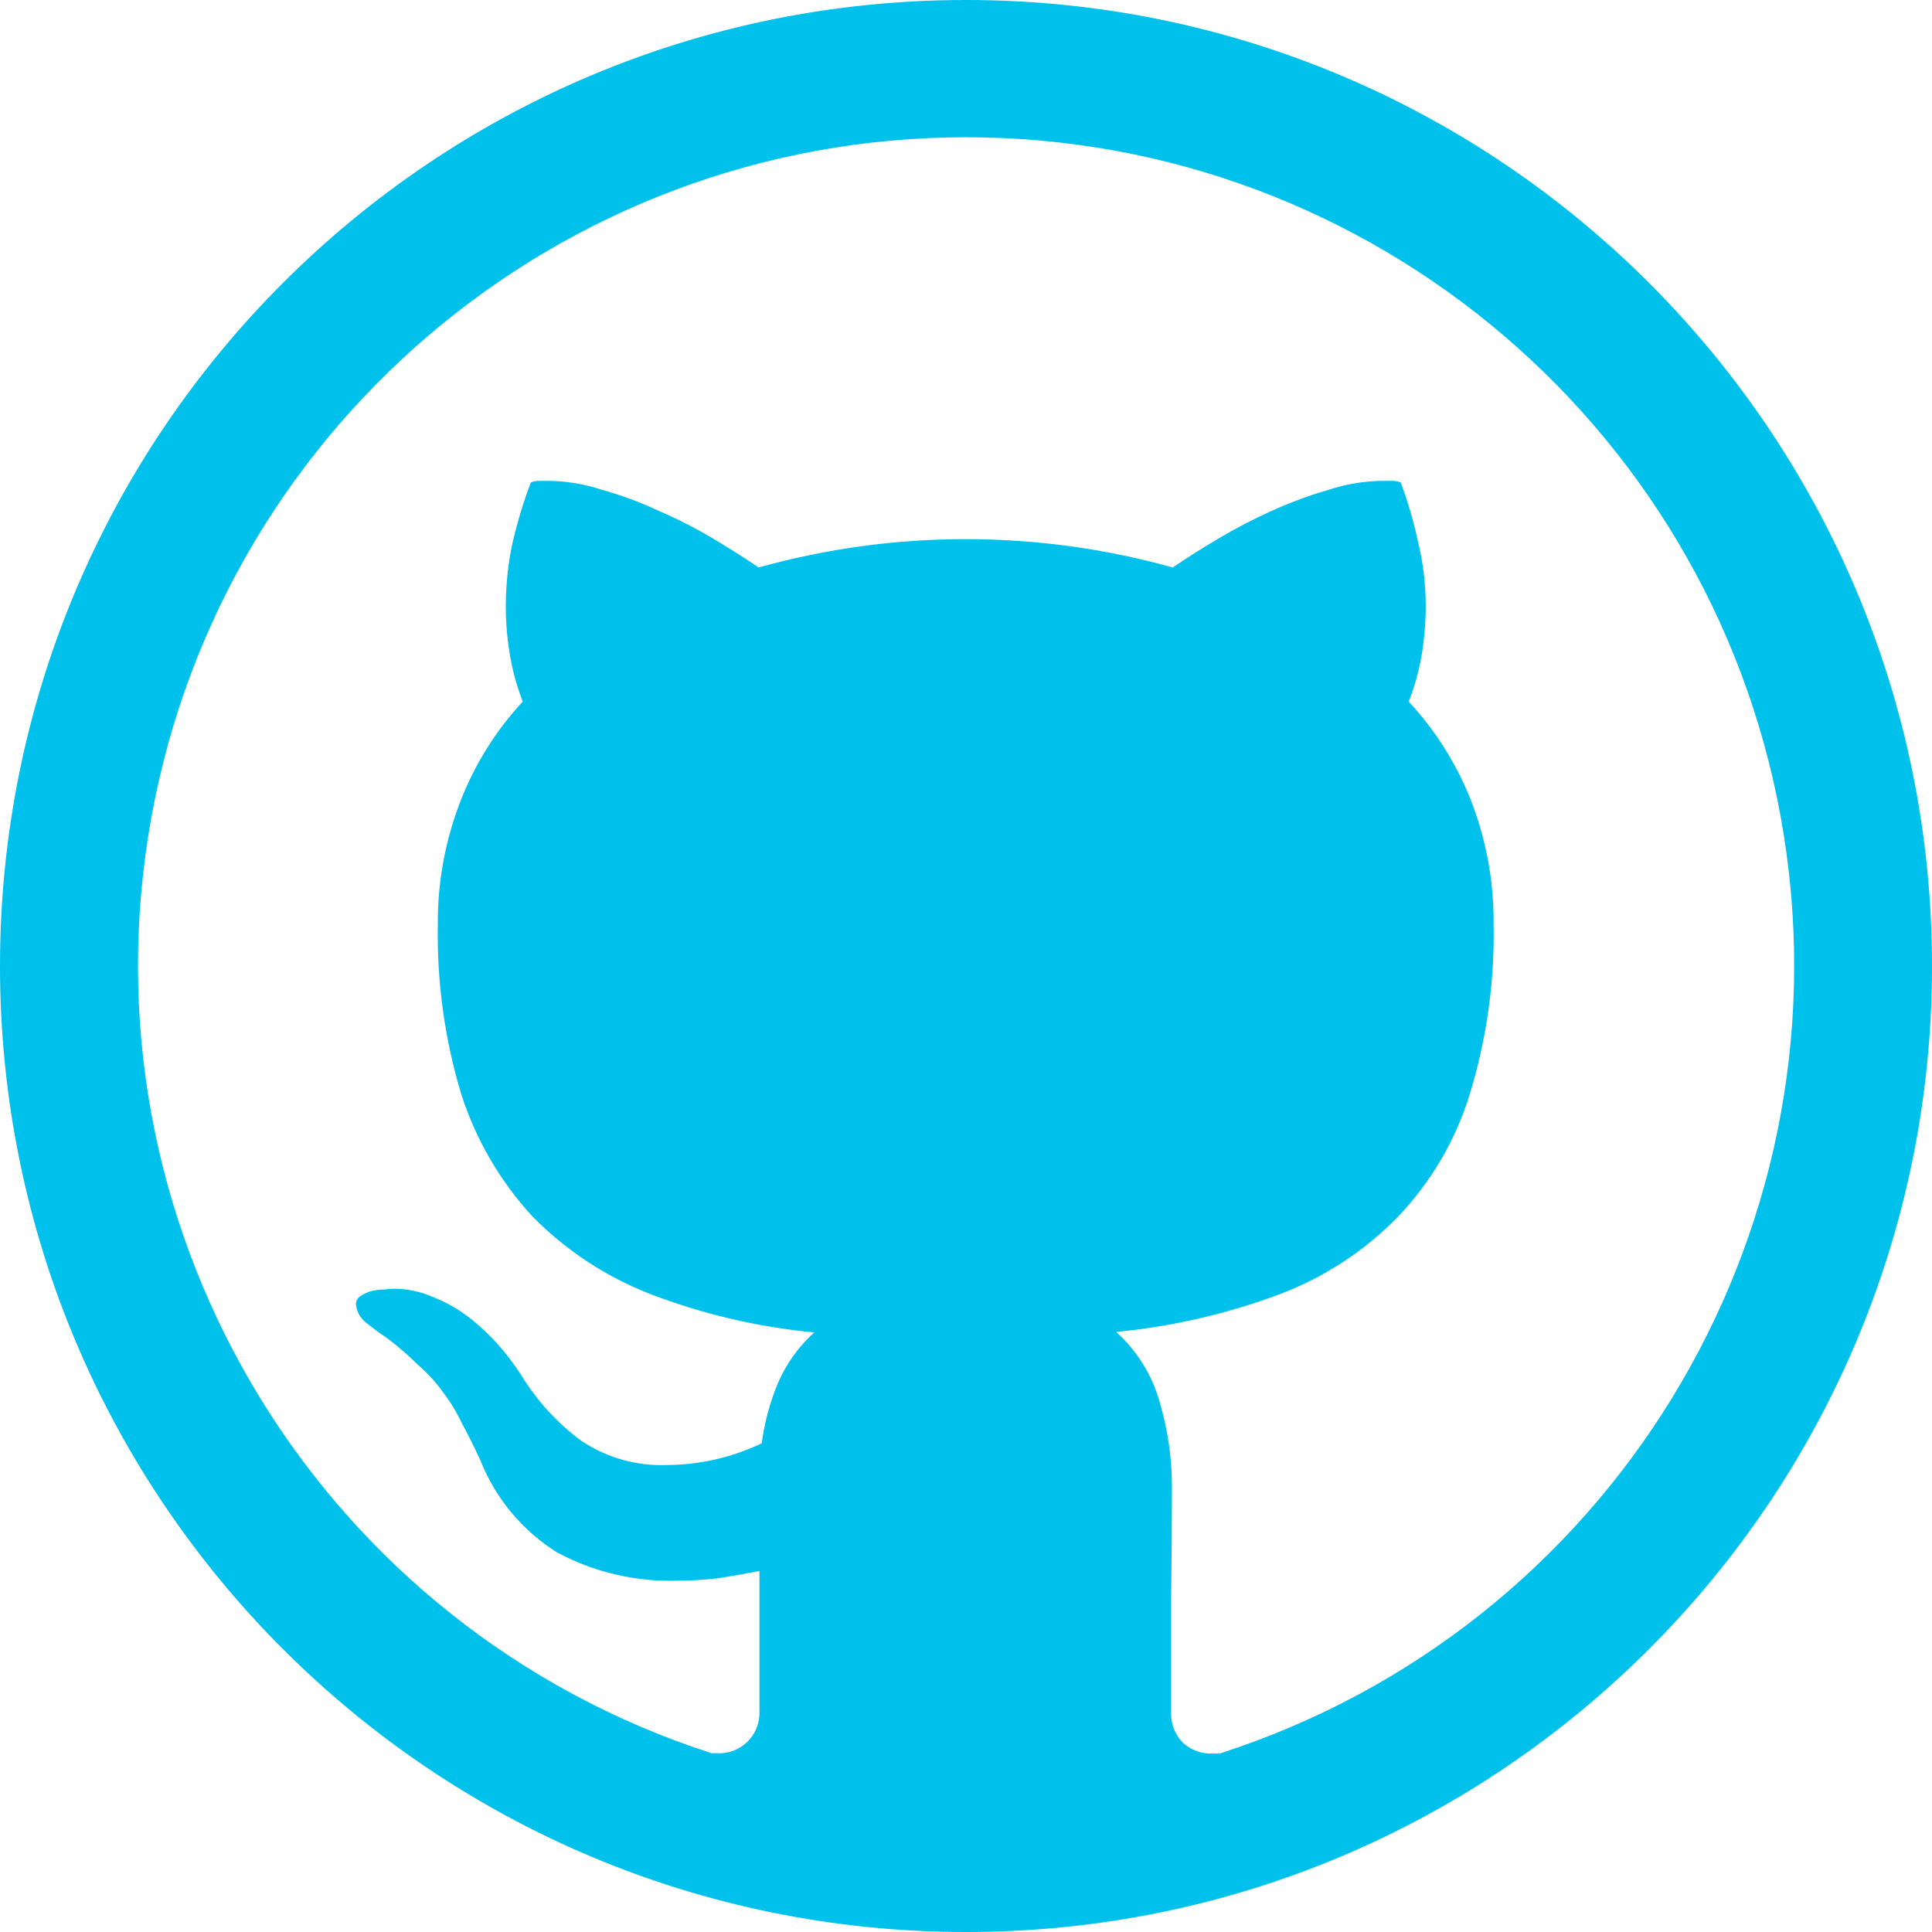
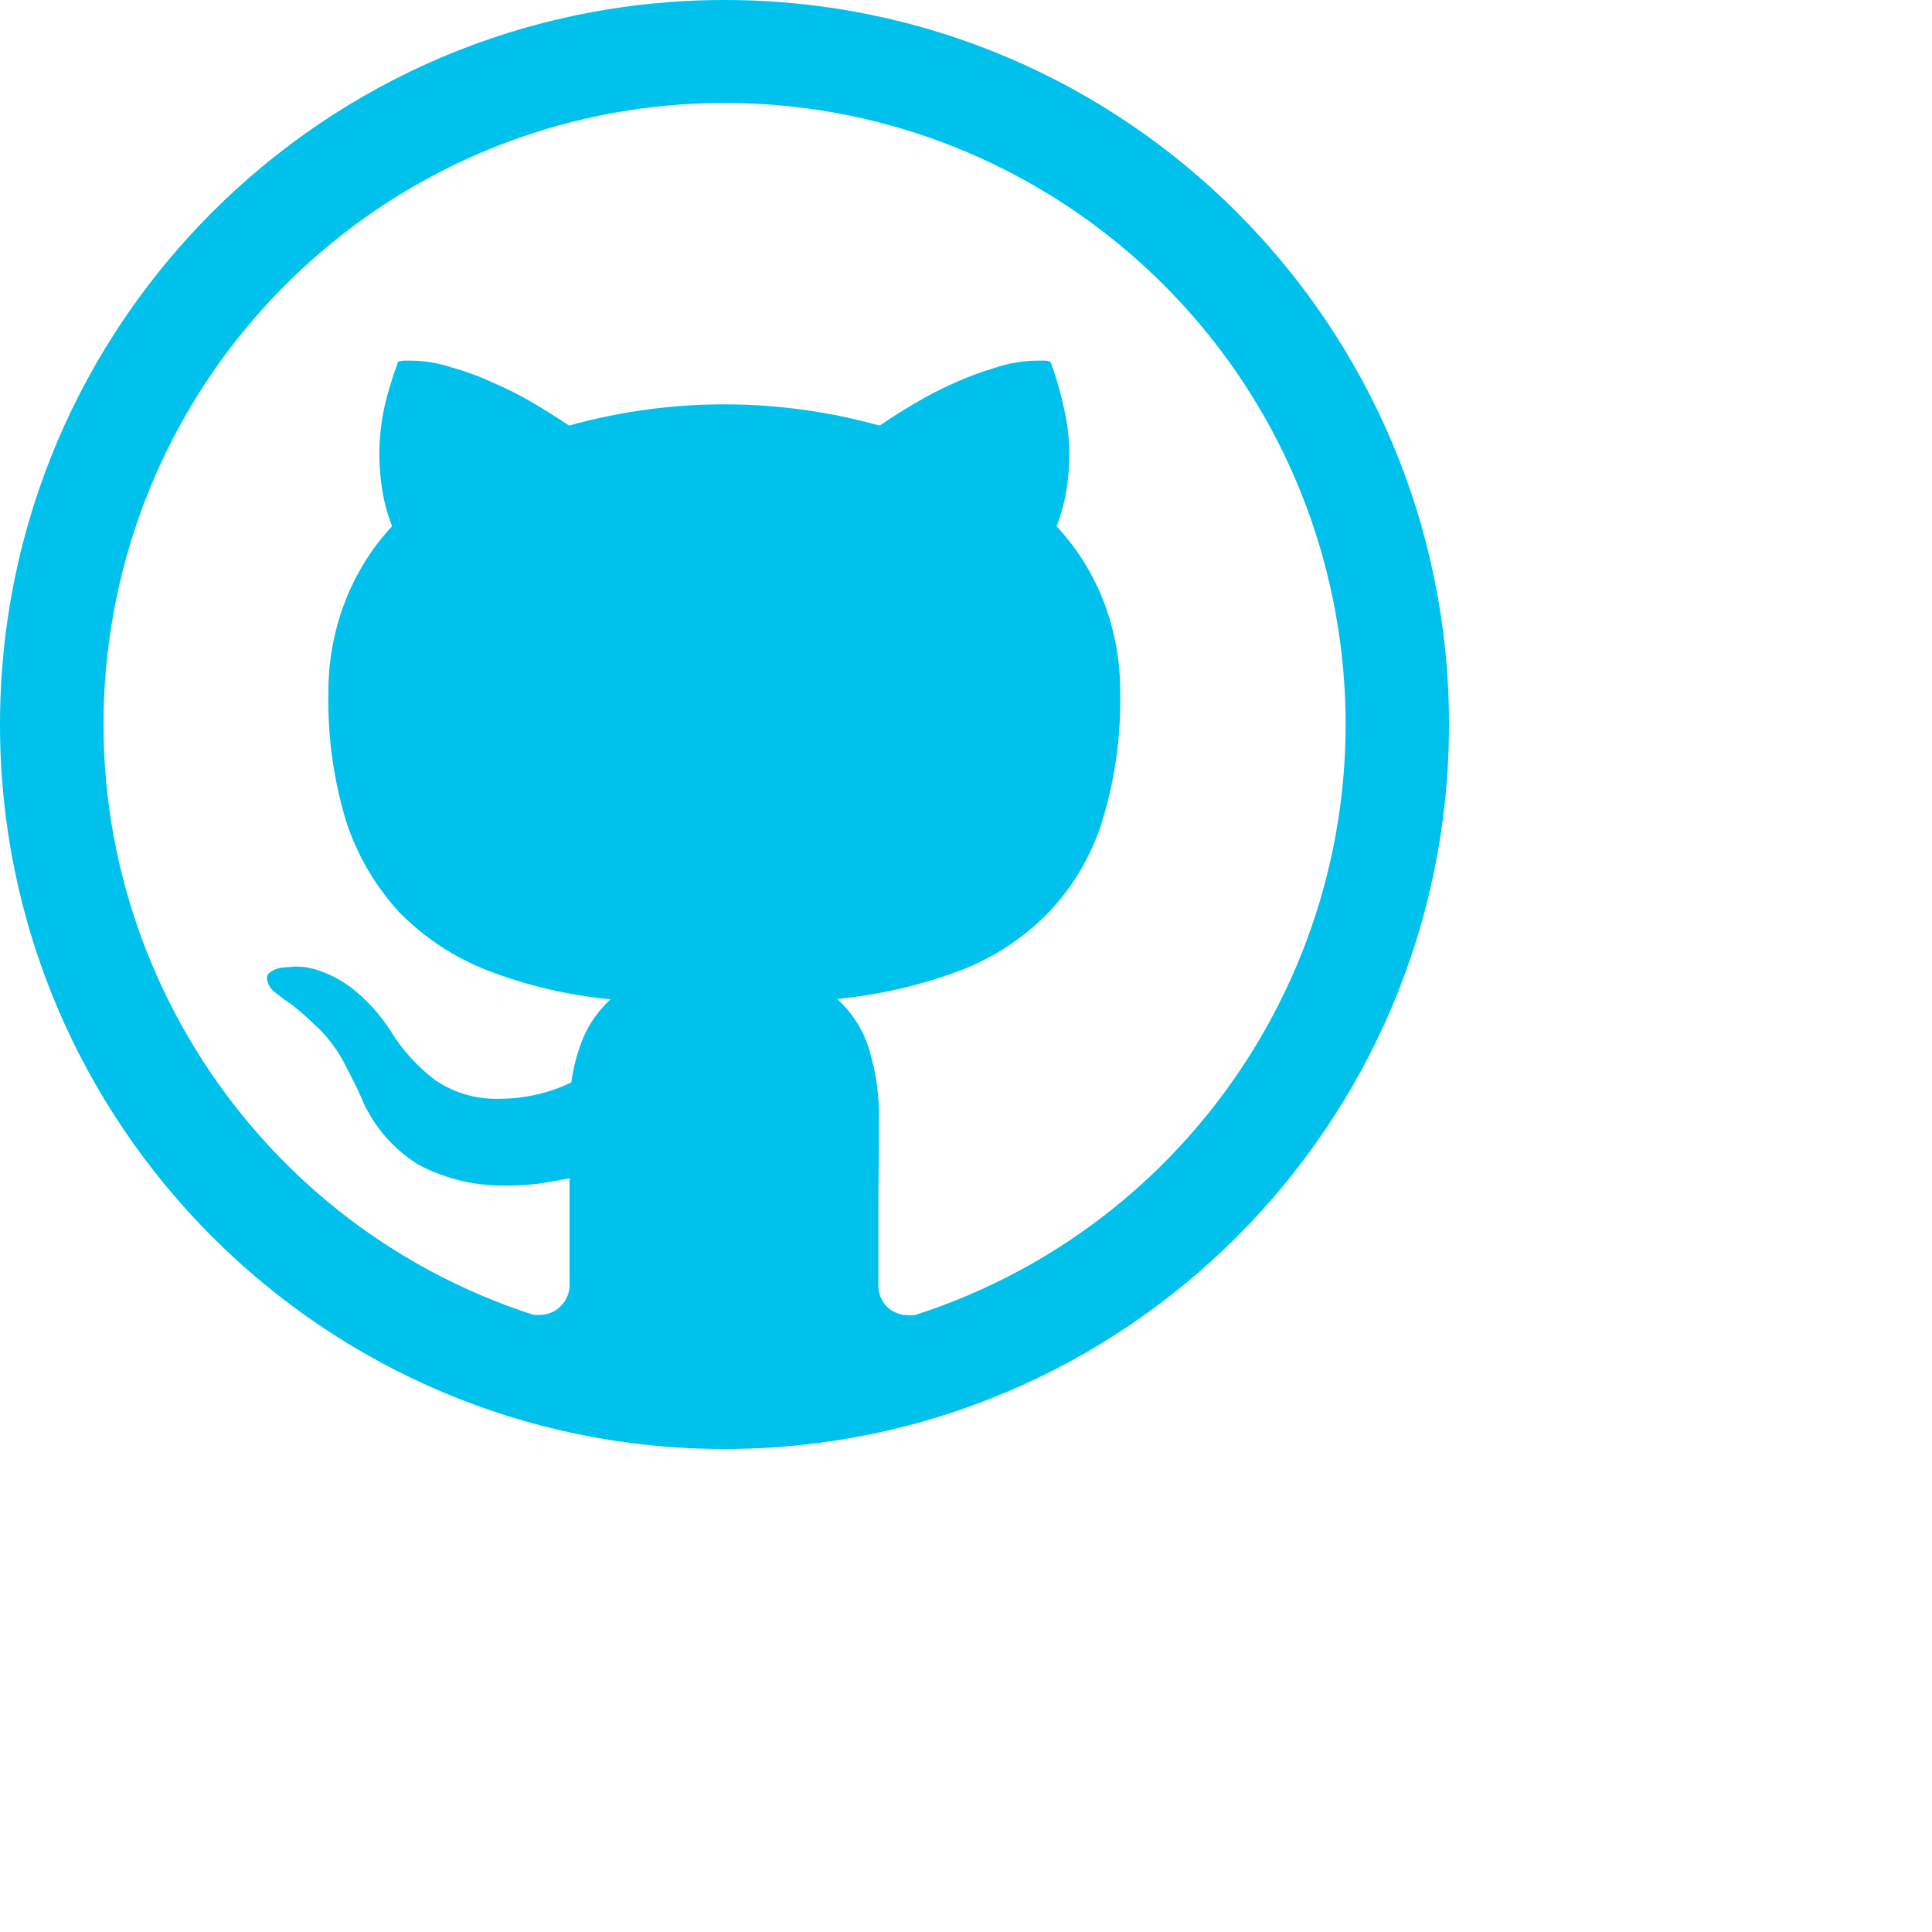
- <svg xmlns="http://www.w3.org/2000/svg" width="24px" height="24px" viewBox="0 0 24 24" fill="currentColor">
+ <svg xmlns="http://www.w3.org/2000/svg" width="32px" height="32px" viewBox="0 0 32 32" fill="currentColor">
  <path d="M12 0a12 12 0 1 0 0 24 12 12 0 0 0 0-24zm3.163 21.783h-.093a.513.513 0 0 1-.382-.14.513.513 0 0 1-.14-.372v-1.406c.006-.467.01-.94.01-1.416a3.693 3.693 0 0 0-.151-1.028 1.832 1.832 0 0 0-.542-.875 8.014 8.014 0 0 0 2.038-.471 4.051 4.051 0 0 0 1.466-.964c.407-.427.71-.943.885-1.506a6.77 6.77 0 0 0 .3-2.13 4.138 4.138 0 0 0-.26-1.476 3.892 3.892 0 0 0-.795-1.284 2.81 2.81 0 0 0 .162-.582c.033-.2.05-.402.05-.604 0-.26-.03-.52-.09-.773a5.309 5.309 0 0 0-.221-.763.293.293 0 0 0-.111-.02h-.11c-.23.002-.456.04-.674.111a5.34 5.34 0 0 0-.703.26 6.503 6.503 0 0 0-.661.343c-.215.127-.405.249-.573.362a9.578 9.578 0 0 0-5.143 0 13.507 13.507 0 0 0-.572-.362 6.022 6.022 0 0 0-.672-.342 4.516 4.516 0 0 0-.705-.261 2.203 2.203 0 0 0-.662-.111h-.11a.29.29 0 0 0-.11.02 5.844 5.844 0 0 0-.23.763c-.054.254-.08.513-.081.773 0 .202.017.404.051.604.033.199.086.394.16.582A3.888 3.888 0 0 0 5.702 10a4.142 4.142 0 0 0-.263 1.476 6.871 6.871 0 0 0 .292 2.12c.181.563.483 1.08.884 1.516.415.422.915.75 1.466.964.653.25 1.337.41 2.033.476a1.828 1.828 0 0 0-.452.633 2.99 2.99 0 0 0-.2.744 2.754 2.754 0 0 1-1.175.27 1.788 1.788 0 0 1-1.065-.3 2.904 2.904 0 0 1-.752-.824 3.1 3.1 0 0 0-.292-.382 2.693 2.693 0 0 0-.372-.343 1.841 1.841 0 0 0-.432-.24 1.2 1.2 0 0 0-.481-.101c-.04.001-.08.005-.12.01a.649.649 0 0 0-.162.02.408.408 0 0 0-.13.06.116.116 0 0 0-.06.1.33.33 0 0 0 .14.242c.093.074.17.131.232.171l.03.021c.133.103.261.214.382.333.112.098.213.209.3.33.09.119.168.246.231.381.073.134.15.288.231.463.188.474.522.875.954 1.145.453.243.961.364 1.476.351.174 0 .349-.01.522-.03.172-.028.343-.057.515-.091v1.743a.5.5 0 0 1-.533.521h-.062a10.286 10.286 0 1 1 6.324 0v.005z" fill="#00C1EC" />
</svg>
